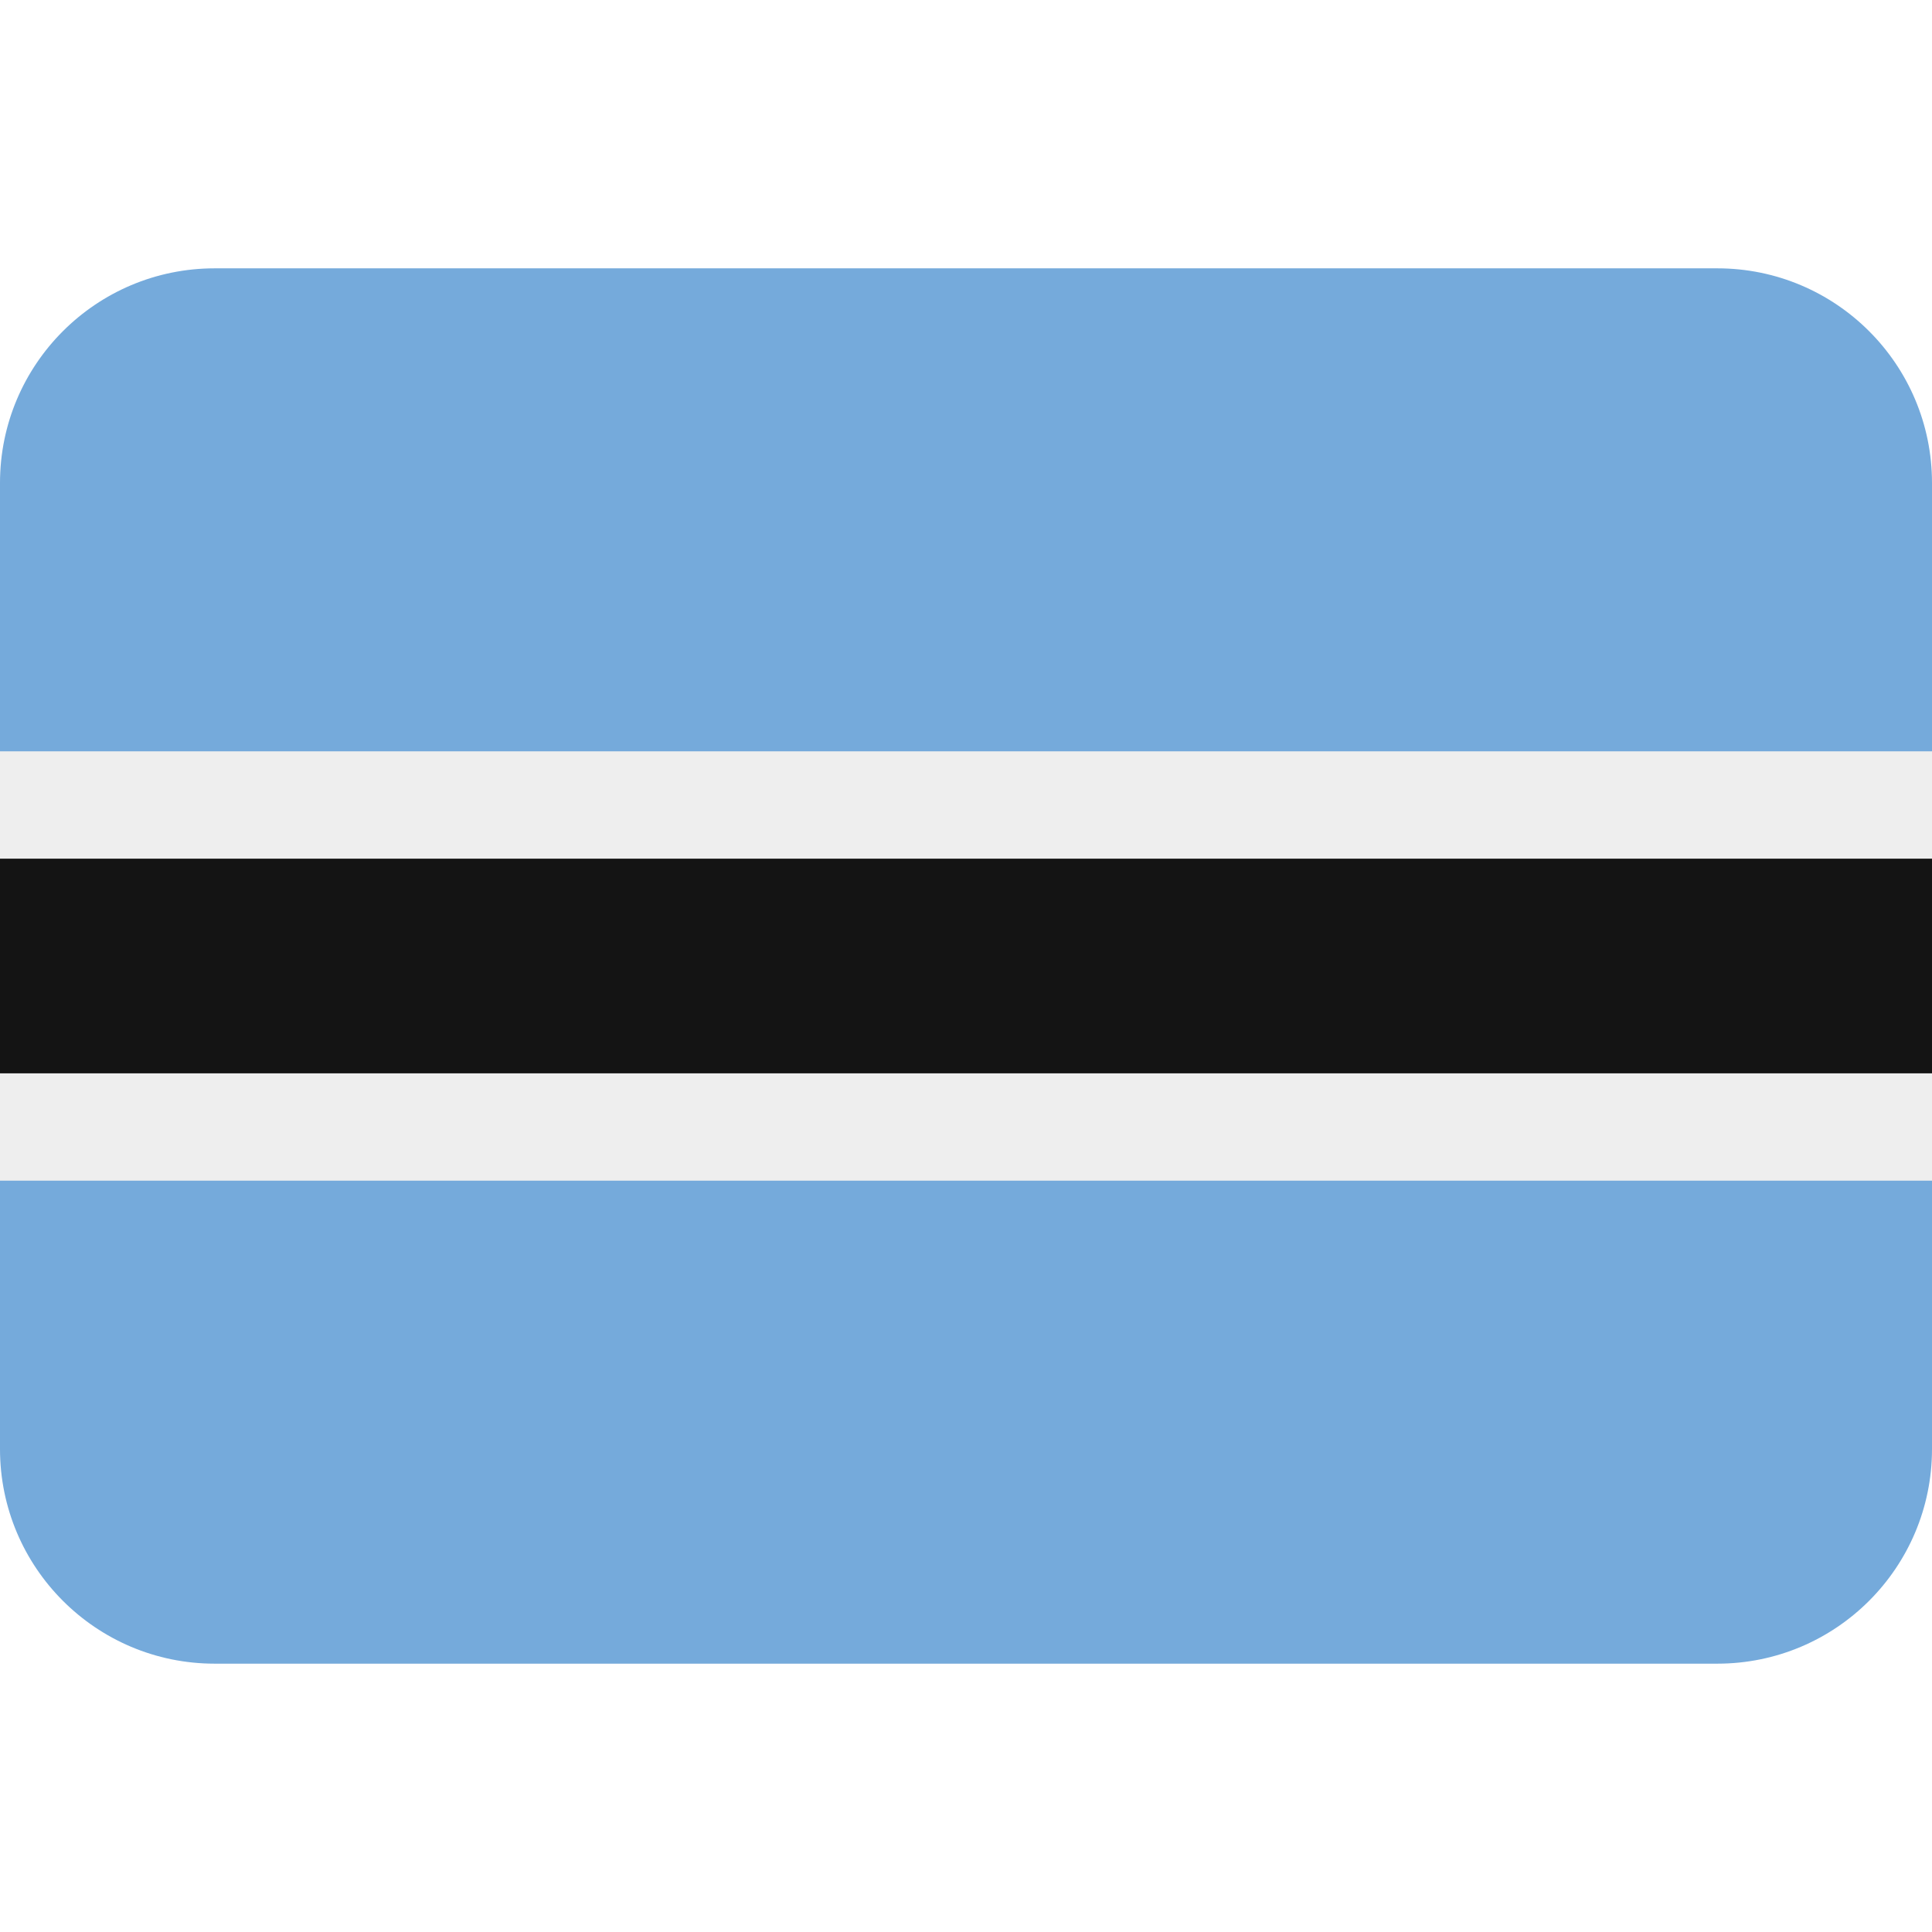
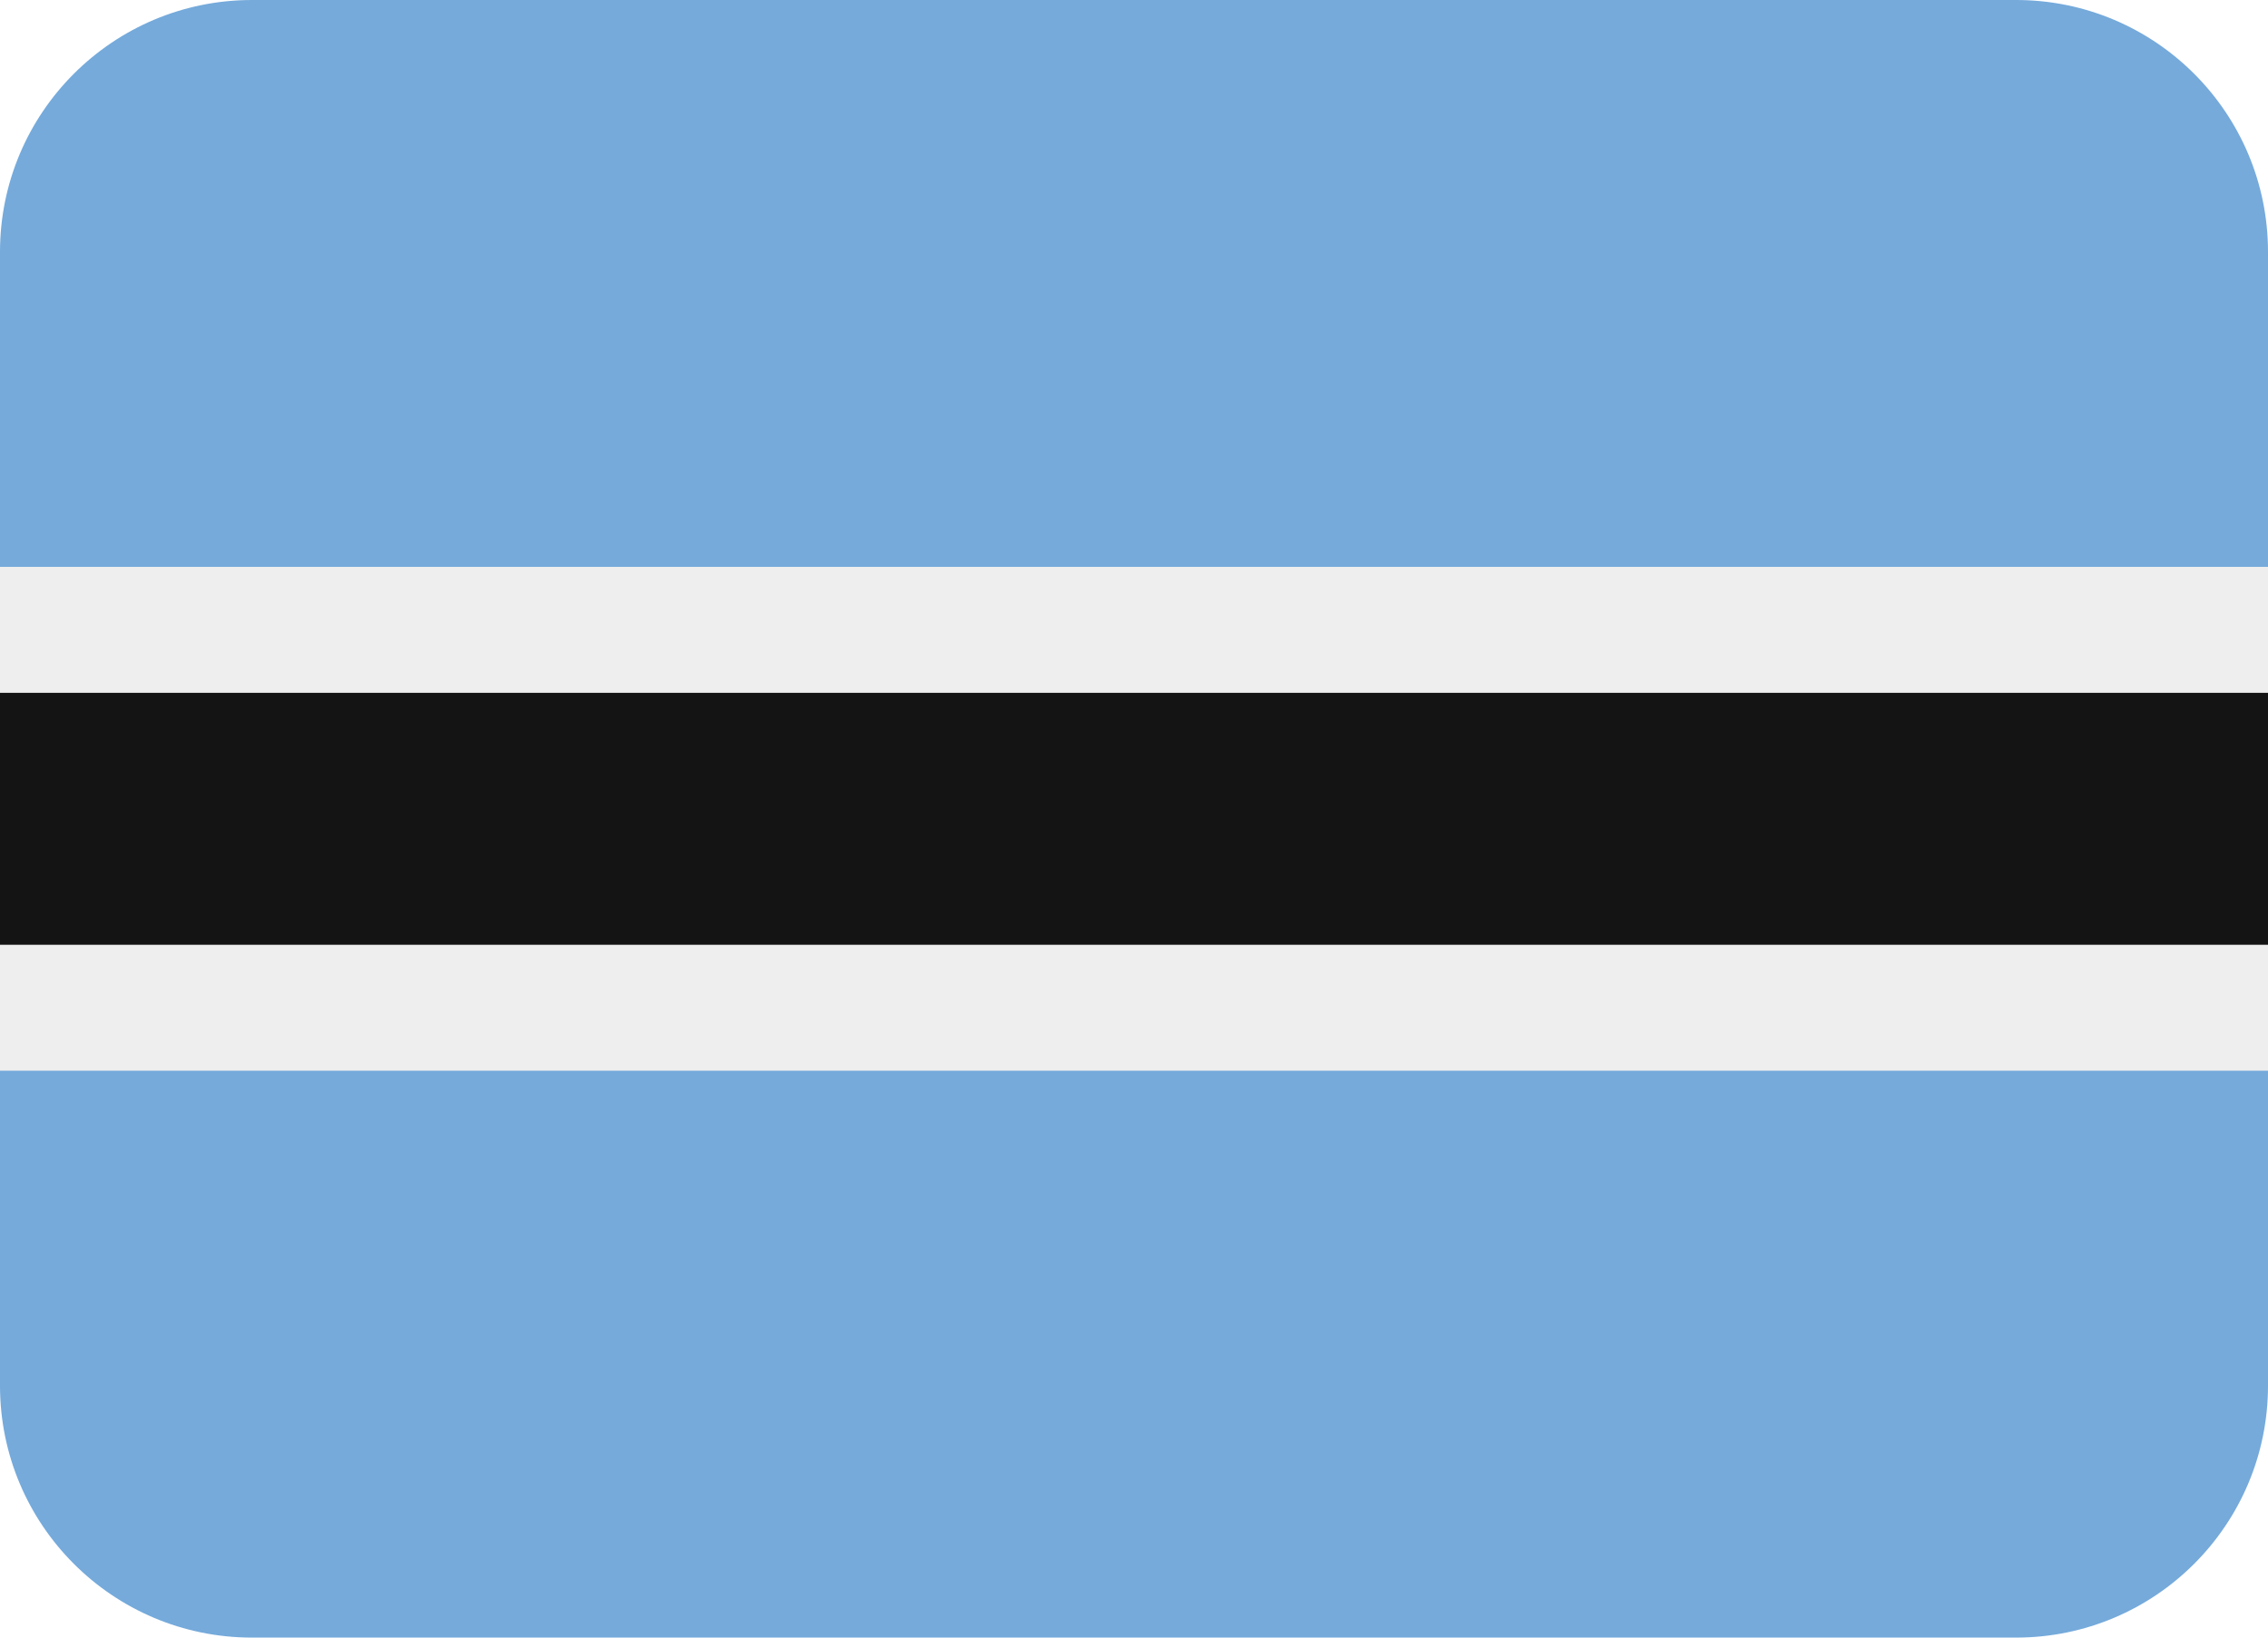
- <svg xmlns="http://www.w3.org/2000/svg" viewBox="0 0 36 36">
+ <svg xmlns="http://www.w3.org/2000/svg" viewBox="0 5 36 26">
  <path fill="#EEE" d="M0 13h36v10H0z" />
  <path fill="#75AADB" d="M32 5H4C1.791 5 0 6.791 0 9v5h36V9c0-2.209-1.791-4-4-4zM0 27c0 2.209 1.791 4 4 4h28c2.209 0 4-1.791 4-4v-5H0v5z" />
  <path fill="#141414" d="M0 16h36v4H0z" />
</svg>
